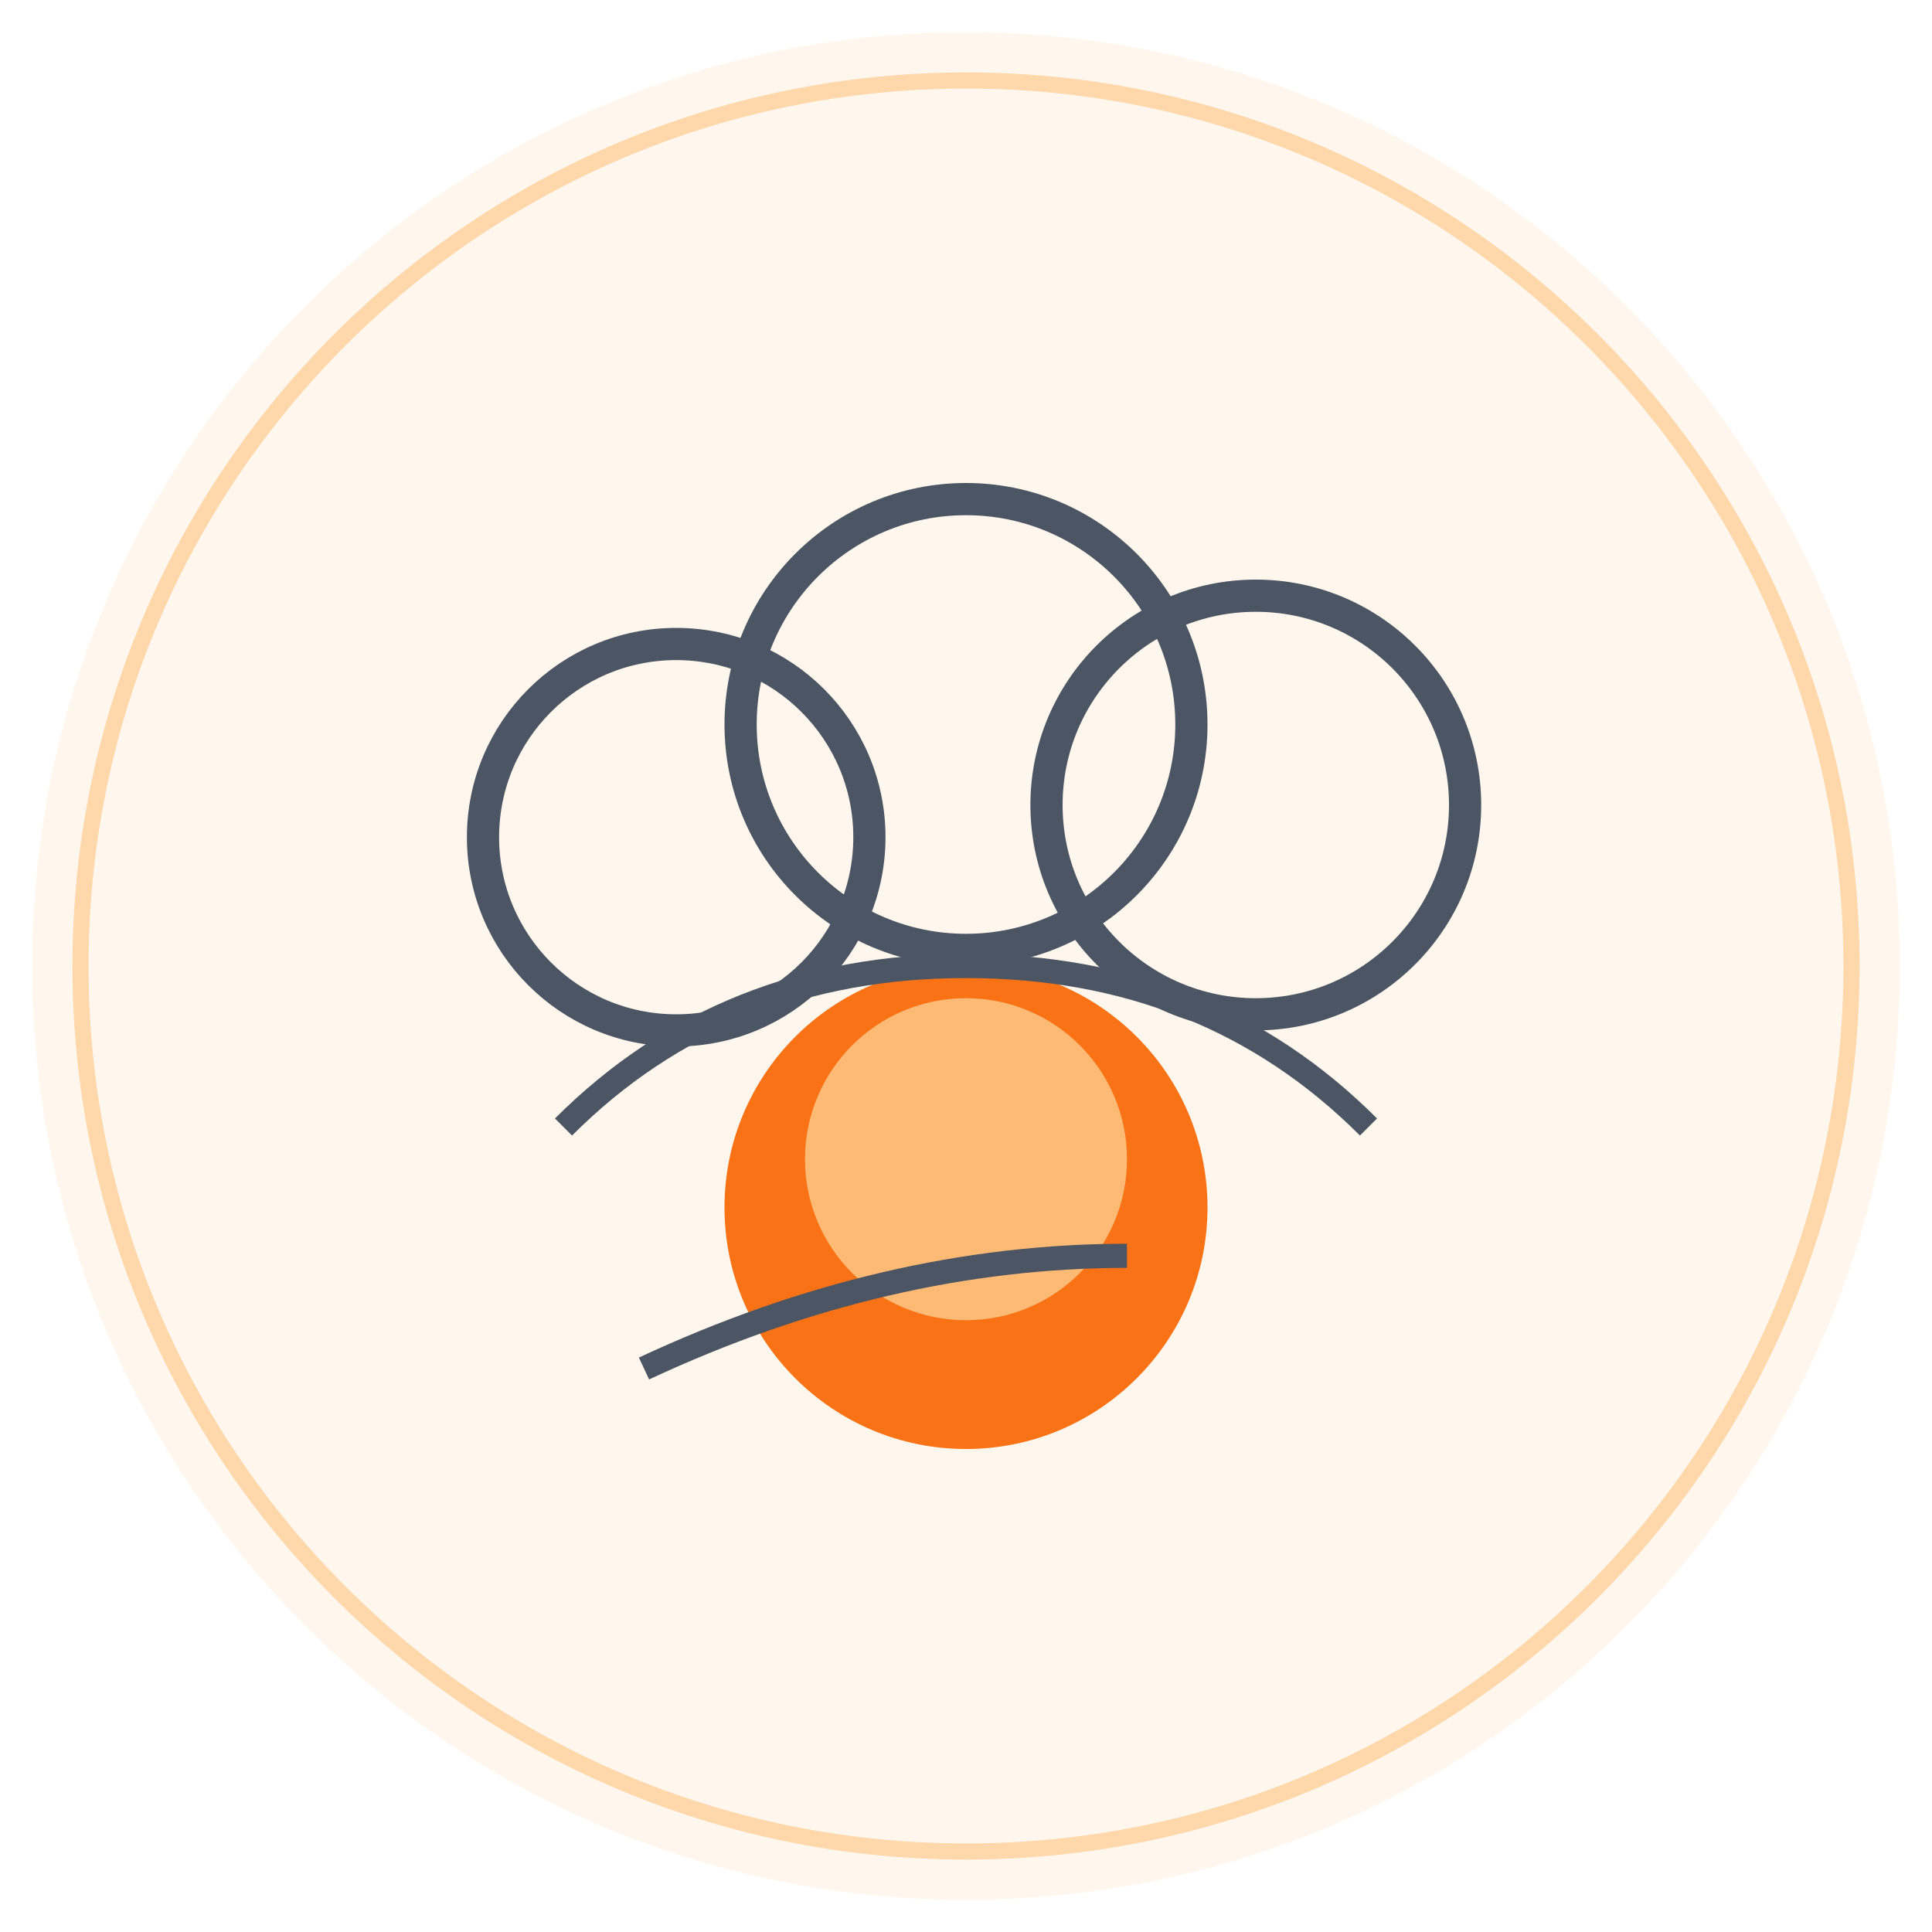
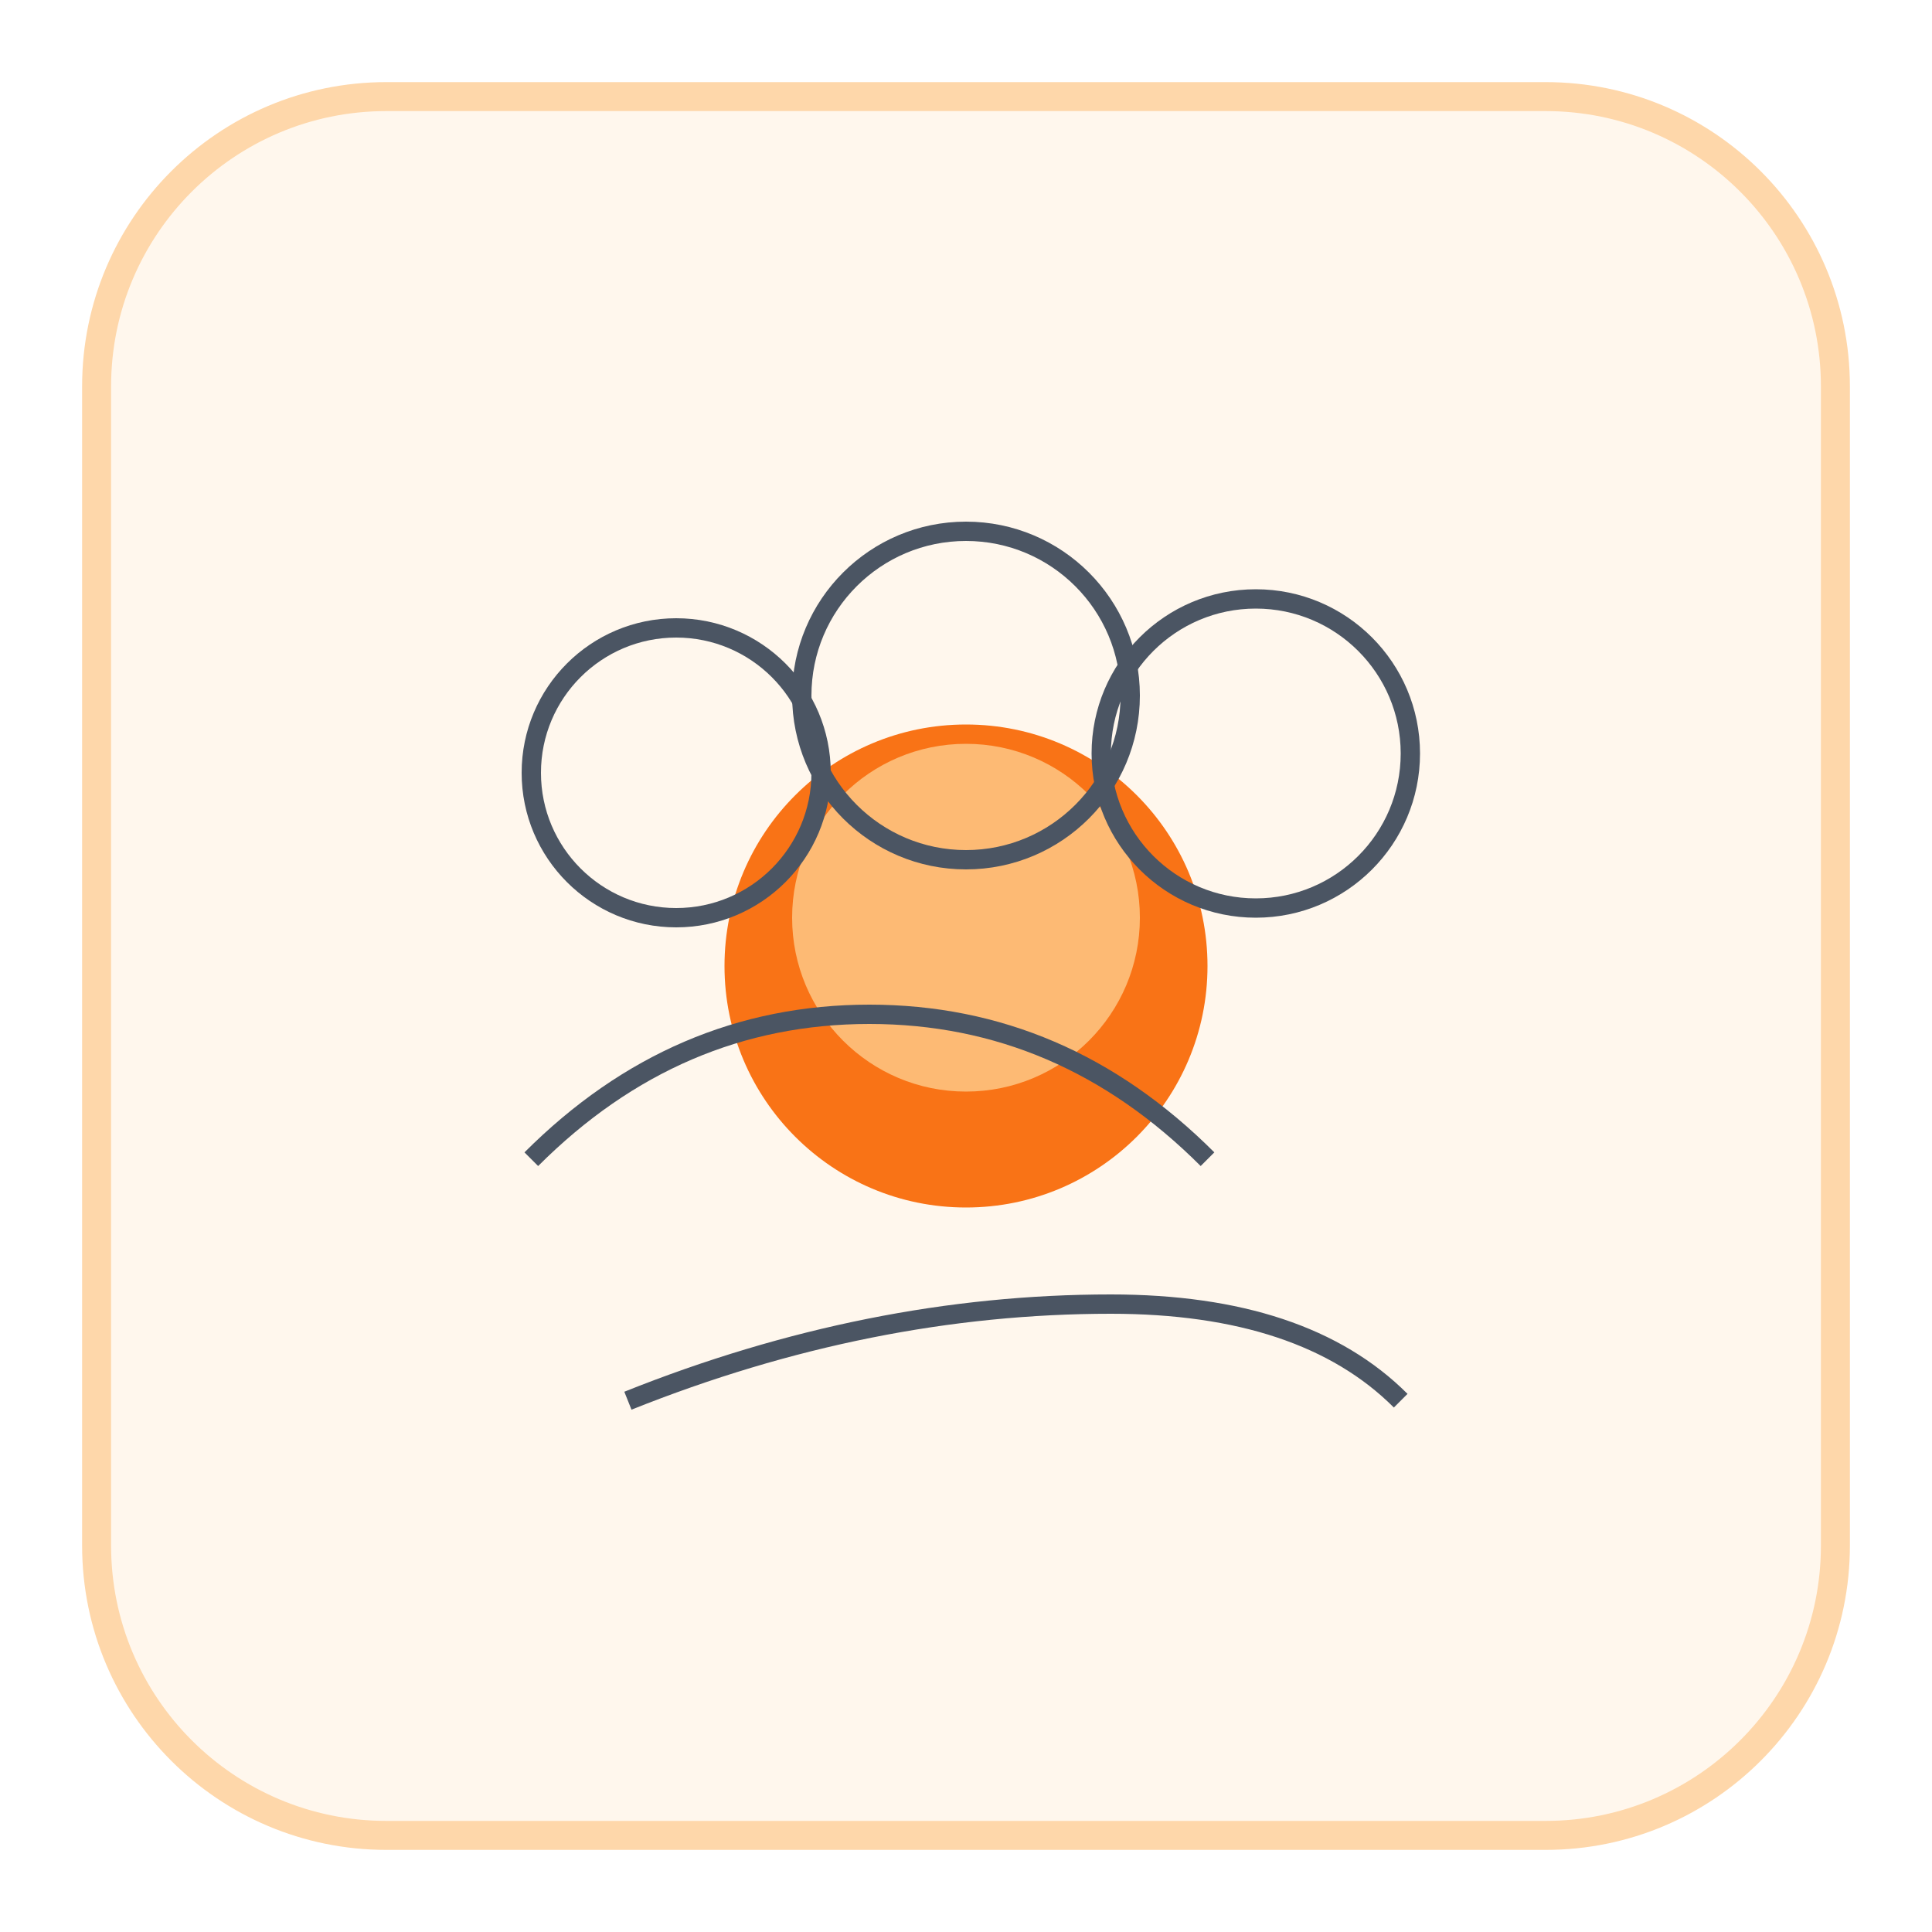
- <svg xmlns="http://www.w3.org/2000/svg" viewBox="0 0 120 120">
-   <circle cx="60" cy="60" r="58" fill="#FFF7ED" />
-   <circle cx="60" cy="60" r="55" fill="none" stroke="#FED7AA" stroke-width="1" />
-   <circle cx="60" cy="75" r="15" fill="#F97316" />
-   <circle cx="60" cy="72" r="10" fill="#FDBA74" />
-   <circle cx="42" cy="52" r="12" fill="none" stroke="#4B5563" stroke-width="2" />
-   <circle cx="60" cy="45" r="14" fill="none" stroke="#4B5563" stroke-width="2" />
-   <circle cx="78" cy="50" r="13" fill="none" stroke="#4B5563" stroke-width="2" />
-   <path d="M35 70 Q45 60 60 60 Q75 60 85 70" fill="none" stroke="#4B5563" stroke-width="1.5" />
-   <path d="M40 85 Q55 78 70 78" fill="none" stroke="#4B5563" stroke-width="1.5" />
+ <svg xmlns="http://www.w3.org/2000/svg" viewBox="0 0 200 200">
+   <rect x="10" y="10" width="180" height="180" rx="30" fill="#FFF7ED" stroke="#FED7AA" stroke-width="3" />
+   <circle cx="100" cy="100" r="25" fill="#F97316" />
+   <circle cx="100" cy="95" r="18" fill="#FDBA74" />
+   <circle cx="70" cy="80" r="15" fill="none" stroke="#4B5563" stroke-width="2" />
+   <circle cx="100" cy="72" r="17" fill="none" stroke="#4B5563" stroke-width="2" />
+   <circle cx="130" cy="78" r="16" fill="none" stroke="#4B5563" stroke-width="2" />
+   <path d="M55 120 Q70 105 90 105 Q110 105 125 120" fill="none" stroke="#4B5563" stroke-width="2" />
+   <path d="M65 145 Q90 135 115 135 Q135 135 145 145" fill="none" stroke="#4B5563" stroke-width="2" />
</svg>
